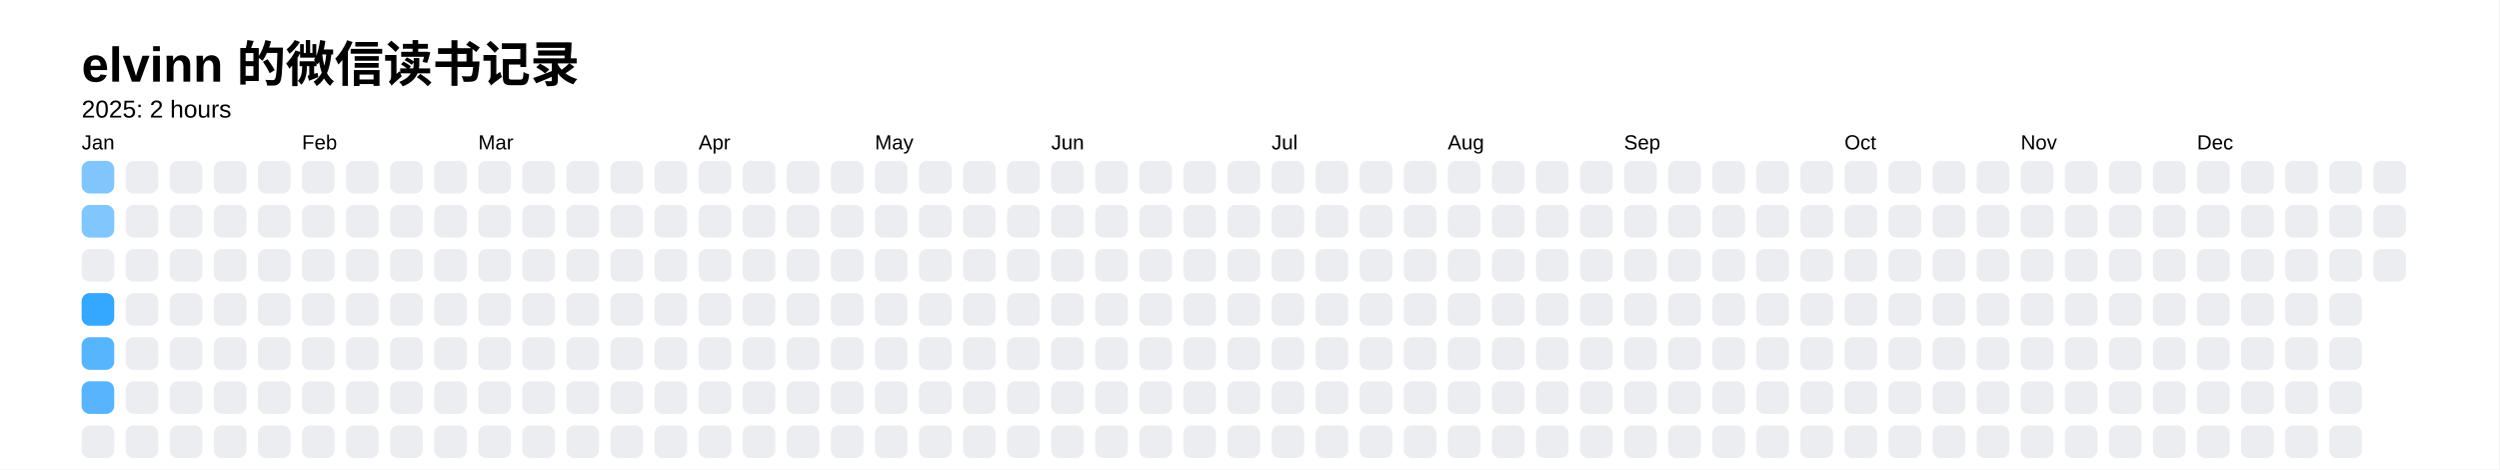
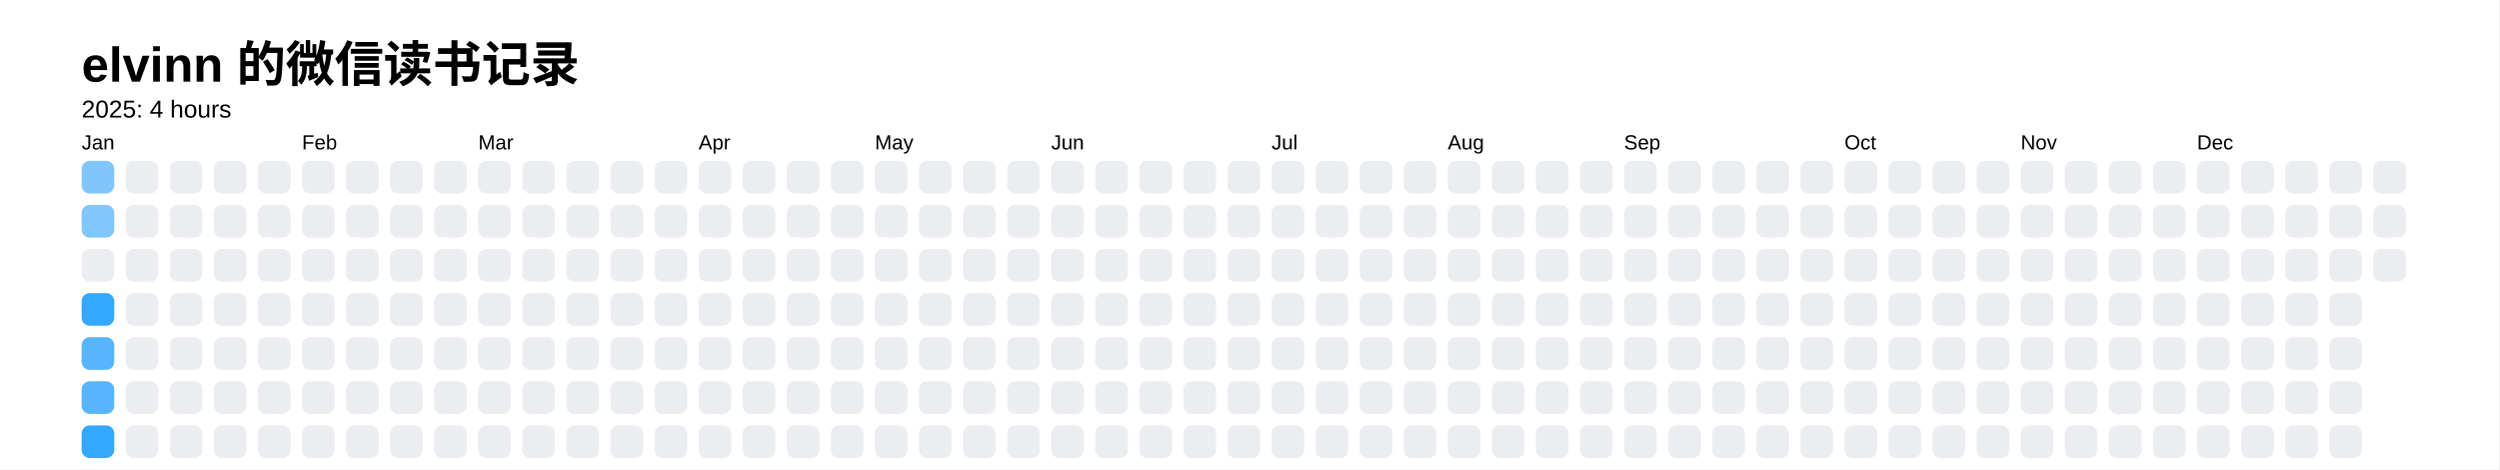
<svg xmlns="http://www.w3.org/2000/svg" baseProfile="full" height="57.5mm" version="1.1" viewBox="0,0,306.2,57.5" width="306.2mm">
  <defs />
  <rect fill="#FFFFFF" height="57.5" width="306.2" x="0" y="0" />
  <text fill="#000000" style="font-size:6px; font-family:Arial; font-weight:bold;" x="10" y="10">elvinn 的微信读书记录</text>
-   <text fill="#000000" style="font-size:3px; font-family:Arial;" x="10" y="14.4">2025: 2 hours</text>
+   <text fill="#000000" style="font-size:3px; font-family:Arial;" x="10" y="14.4">2025: 4 hours</text>
  <text fill="#000000" style="font-size:2.5px; font-family:Arial" x="10" y="18.3">Jan</text>
  <rect fill="#80c6fc" height="4" rx="1" ry="1" width="4" x="10" y="19.7" />
  <rect fill="#81c6fc" height="4" rx="1" ry="1" width="4" x="10" y="25.1" />
  <rect fill="#EBEDF0" height="4" rx="1" ry="1" width="4" x="10" y="30.5" />
  <rect fill="#34A7FF" height="4" rx="1" ry="1" width="4" x="10" y="35.9" />
  <rect fill="#57b5fd" height="4" rx="1" ry="1" width="4" x="10" y="41.3" />
-   <rect fill="#58b5fd" height="4" rx="1" ry="1" width="4" x="10" y="46.7" />
-   <rect fill="#EBEDF0" height="4" rx="1" ry="1" width="4" x="10" y="52.1" />
+   <rect fill="#57b5fd" height="4" rx="1" ry="1" width="4" x="10" y="46.7" />
+   <rect fill="#34A7FF" height="4" rx="1" ry="1" width="4" x="10" y="52.1" />
  <rect fill="#EBEDF0" height="4" rx="1" ry="1" width="4" x="15.4" y="19.7" />
  <rect fill="#EBEDF0" height="4" rx="1" ry="1" width="4" x="15.4" y="25.1" />
  <rect fill="#EBEDF0" height="4" rx="1" ry="1" width="4" x="15.4" y="30.5" />
  <rect fill="#EBEDF0" height="4" rx="1" ry="1" width="4" x="15.4" y="35.9" />
  <rect fill="#EBEDF0" height="4" rx="1" ry="1" width="4" x="15.4" y="41.3" />
  <rect fill="#EBEDF0" height="4" rx="1" ry="1" width="4" x="15.4" y="46.7" />
  <rect fill="#EBEDF0" height="4" rx="1" ry="1" width="4" x="15.4" y="52.1" />
  <rect fill="#EBEDF0" height="4" rx="1" ry="1" width="4" x="20.8" y="19.7" />
  <rect fill="#EBEDF0" height="4" rx="1" ry="1" width="4" x="20.8" y="25.1" />
  <rect fill="#EBEDF0" height="4" rx="1" ry="1" width="4" x="20.8" y="30.5" />
  <rect fill="#EBEDF0" height="4" rx="1" ry="1" width="4" x="20.8" y="35.9" />
  <rect fill="#EBEDF0" height="4" rx="1" ry="1" width="4" x="20.8" y="41.3" />
  <rect fill="#EBEDF0" height="4" rx="1" ry="1" width="4" x="20.8" y="46.7" />
  <rect fill="#EBEDF0" height="4" rx="1" ry="1" width="4" x="20.8" y="52.1" />
  <rect fill="#EBEDF0" height="4" rx="1" ry="1" width="4" x="26.2" y="19.7" />
  <rect fill="#EBEDF0" height="4" rx="1" ry="1" width="4" x="26.2" y="25.1" />
  <rect fill="#EBEDF0" height="4" rx="1" ry="1" width="4" x="26.2" y="30.5" />
  <rect fill="#EBEDF0" height="4" rx="1" ry="1" width="4" x="26.2" y="35.9" />
  <rect fill="#EBEDF0" height="4" rx="1" ry="1" width="4" x="26.2" y="41.3" />
  <rect fill="#EBEDF0" height="4" rx="1" ry="1" width="4" x="26.2" y="46.7" />
  <rect fill="#EBEDF0" height="4" rx="1" ry="1" width="4" x="26.2" y="52.1" />
  <rect fill="#EBEDF0" height="4" rx="1" ry="1" width="4" x="31.6" y="19.7" />
  <rect fill="#EBEDF0" height="4" rx="1" ry="1" width="4" x="31.6" y="25.1" />
  <rect fill="#EBEDF0" height="4" rx="1" ry="1" width="4" x="31.6" y="30.5" />
  <rect fill="#EBEDF0" height="4" rx="1" ry="1" width="4" x="31.6" y="35.9" />
  <rect fill="#EBEDF0" height="4" rx="1" ry="1" width="4" x="31.6" y="41.3" />
  <rect fill="#EBEDF0" height="4" rx="1" ry="1" width="4" x="31.6" y="46.7" />
  <rect fill="#EBEDF0" height="4" rx="1" ry="1" width="4" x="31.6" y="52.1" />
  <text fill="#000000" style="font-size:2.5px; font-family:Arial" x="37.0" y="18.3">Feb</text>
  <rect fill="#EBEDF0" height="4" rx="1" ry="1" width="4" x="37.0" y="19.7" />
  <rect fill="#EBEDF0" height="4" rx="1" ry="1" width="4" x="37.0" y="25.1" />
  <rect fill="#EBEDF0" height="4" rx="1" ry="1" width="4" x="37.0" y="30.5" />
  <rect fill="#EBEDF0" height="4" rx="1" ry="1" width="4" x="37.0" y="35.9" />
  <rect fill="#EBEDF0" height="4" rx="1" ry="1" width="4" x="37.0" y="41.3" />
  <rect fill="#EBEDF0" height="4" rx="1" ry="1" width="4" x="37.0" y="46.7" />
  <rect fill="#EBEDF0" height="4" rx="1" ry="1" width="4" x="37.0" y="52.1" />
  <rect fill="#EBEDF0" height="4" rx="1" ry="1" width="4" x="42.4" y="19.7" />
  <rect fill="#EBEDF0" height="4" rx="1" ry="1" width="4" x="42.4" y="25.1" />
  <rect fill="#EBEDF0" height="4" rx="1" ry="1" width="4" x="42.4" y="30.5" />
  <rect fill="#EBEDF0" height="4" rx="1" ry="1" width="4" x="42.4" y="35.9" />
  <rect fill="#EBEDF0" height="4" rx="1" ry="1" width="4" x="42.4" y="41.3" />
  <rect fill="#EBEDF0" height="4" rx="1" ry="1" width="4" x="42.4" y="46.7" />
  <rect fill="#EBEDF0" height="4" rx="1" ry="1" width="4" x="42.4" y="52.1" />
  <rect fill="#EBEDF0" height="4" rx="1" ry="1" width="4" x="47.8" y="19.7" />
  <rect fill="#EBEDF0" height="4" rx="1" ry="1" width="4" x="47.8" y="25.1" />
  <rect fill="#EBEDF0" height="4" rx="1" ry="1" width="4" x="47.8" y="30.5" />
  <rect fill="#EBEDF0" height="4" rx="1" ry="1" width="4" x="47.8" y="35.9" />
  <rect fill="#EBEDF0" height="4" rx="1" ry="1" width="4" x="47.8" y="41.3" />
  <rect fill="#EBEDF0" height="4" rx="1" ry="1" width="4" x="47.8" y="46.7" />
  <rect fill="#EBEDF0" height="4" rx="1" ry="1" width="4" x="47.8" y="52.1" />
  <rect fill="#EBEDF0" height="4" rx="1" ry="1" width="4" x="53.2" y="19.7" />
  <rect fill="#EBEDF0" height="4" rx="1" ry="1" width="4" x="53.2" y="25.1" />
  <rect fill="#EBEDF0" height="4" rx="1" ry="1" width="4" x="53.2" y="30.5" />
  <rect fill="#EBEDF0" height="4" rx="1" ry="1" width="4" x="53.2" y="35.9" />
  <rect fill="#EBEDF0" height="4" rx="1" ry="1" width="4" x="53.2" y="41.3" />
  <rect fill="#EBEDF0" height="4" rx="1" ry="1" width="4" x="53.2" y="46.7" />
  <rect fill="#EBEDF0" height="4" rx="1" ry="1" width="4" x="53.2" y="52.1" />
  <text fill="#000000" style="font-size:2.5px; font-family:Arial" x="58.6" y="18.3">Mar</text>
  <rect fill="#EBEDF0" height="4" rx="1" ry="1" width="4" x="58.6" y="19.7" />
  <rect fill="#EBEDF0" height="4" rx="1" ry="1" width="4" x="58.6" y="25.1" />
  <rect fill="#EBEDF0" height="4" rx="1" ry="1" width="4" x="58.6" y="30.5" />
  <rect fill="#EBEDF0" height="4" rx="1" ry="1" width="4" x="58.6" y="35.9" />
  <rect fill="#EBEDF0" height="4" rx="1" ry="1" width="4" x="58.6" y="41.3" />
  <rect fill="#EBEDF0" height="4" rx="1" ry="1" width="4" x="58.6" y="46.7" />
  <rect fill="#EBEDF0" height="4" rx="1" ry="1" width="4" x="58.6" y="52.1" />
  <rect fill="#EBEDF0" height="4" rx="1" ry="1" width="4" x="64" y="19.7" />
  <rect fill="#EBEDF0" height="4" rx="1" ry="1" width="4" x="64" y="25.1" />
  <rect fill="#EBEDF0" height="4" rx="1" ry="1" width="4" x="64" y="30.5" />
  <rect fill="#EBEDF0" height="4" rx="1" ry="1" width="4" x="64" y="35.9" />
  <rect fill="#EBEDF0" height="4" rx="1" ry="1" width="4" x="64" y="41.3" />
  <rect fill="#EBEDF0" height="4" rx="1" ry="1" width="4" x="64" y="46.7" />
  <rect fill="#EBEDF0" height="4" rx="1" ry="1" width="4" x="64" y="52.1" />
  <rect fill="#EBEDF0" height="4" rx="1" ry="1" width="4" x="69.4" y="19.7" />
  <rect fill="#EBEDF0" height="4" rx="1" ry="1" width="4" x="69.4" y="25.1" />
  <rect fill="#EBEDF0" height="4" rx="1" ry="1" width="4" x="69.4" y="30.5" />
  <rect fill="#EBEDF0" height="4" rx="1" ry="1" width="4" x="69.4" y="35.9" />
  <rect fill="#EBEDF0" height="4" rx="1" ry="1" width="4" x="69.4" y="41.3" />
  <rect fill="#EBEDF0" height="4" rx="1" ry="1" width="4" x="69.4" y="46.7" />
  <rect fill="#EBEDF0" height="4" rx="1" ry="1" width="4" x="69.4" y="52.1" />
  <rect fill="#EBEDF0" height="4" rx="1" ry="1" width="4" x="74.8" y="19.7" />
  <rect fill="#EBEDF0" height="4" rx="1" ry="1" width="4" x="74.8" y="25.1" />
  <rect fill="#EBEDF0" height="4" rx="1" ry="1" width="4" x="74.8" y="30.5" />
  <rect fill="#EBEDF0" height="4" rx="1" ry="1" width="4" x="74.8" y="35.9" />
  <rect fill="#EBEDF0" height="4" rx="1" ry="1" width="4" x="74.8" y="41.3" />
  <rect fill="#EBEDF0" height="4" rx="1" ry="1" width="4" x="74.8" y="46.7" />
  <rect fill="#EBEDF0" height="4" rx="1" ry="1" width="4" x="74.8" y="52.1" />
  <rect fill="#EBEDF0" height="4" rx="1" ry="1" width="4" x="80.2" y="19.7" />
  <rect fill="#EBEDF0" height="4" rx="1" ry="1" width="4" x="80.2" y="25.1" />
  <rect fill="#EBEDF0" height="4" rx="1" ry="1" width="4" x="80.2" y="30.5" />
  <rect fill="#EBEDF0" height="4" rx="1" ry="1" width="4" x="80.2" y="35.9" />
  <rect fill="#EBEDF0" height="4" rx="1" ry="1" width="4" x="80.2" y="41.3" />
  <rect fill="#EBEDF0" height="4" rx="1" ry="1" width="4" x="80.2" y="46.7" />
  <rect fill="#EBEDF0" height="4" rx="1" ry="1" width="4" x="80.2" y="52.1" />
  <text fill="#000000" style="font-size:2.5px; font-family:Arial" x="85.6" y="18.3">Apr</text>
  <rect fill="#EBEDF0" height="4" rx="1" ry="1" width="4" x="85.6" y="19.7" />
  <rect fill="#EBEDF0" height="4" rx="1" ry="1" width="4" x="85.6" y="25.1" />
  <rect fill="#EBEDF0" height="4" rx="1" ry="1" width="4" x="85.6" y="30.5" />
  <rect fill="#EBEDF0" height="4" rx="1" ry="1" width="4" x="85.6" y="35.9" />
  <rect fill="#EBEDF0" height="4" rx="1" ry="1" width="4" x="85.6" y="41.3" />
  <rect fill="#EBEDF0" height="4" rx="1" ry="1" width="4" x="85.6" y="46.7" />
  <rect fill="#EBEDF0" height="4" rx="1" ry="1" width="4" x="85.6" y="52.1" />
  <rect fill="#EBEDF0" height="4" rx="1" ry="1" width="4" x="91" y="19.7" />
  <rect fill="#EBEDF0" height="4" rx="1" ry="1" width="4" x="91" y="25.1" />
  <rect fill="#EBEDF0" height="4" rx="1" ry="1" width="4" x="91" y="30.5" />
  <rect fill="#EBEDF0" height="4" rx="1" ry="1" width="4" x="91" y="35.9" />
  <rect fill="#EBEDF0" height="4" rx="1" ry="1" width="4" x="91" y="41.3" />
  <rect fill="#EBEDF0" height="4" rx="1" ry="1" width="4" x="91" y="46.7" />
  <rect fill="#EBEDF0" height="4" rx="1" ry="1" width="4" x="91" y="52.1" />
  <rect fill="#EBEDF0" height="4" rx="1" ry="1" width="4" x="96.4" y="19.7" />
  <rect fill="#EBEDF0" height="4" rx="1" ry="1" width="4" x="96.4" y="25.1" />
  <rect fill="#EBEDF0" height="4" rx="1" ry="1" width="4" x="96.4" y="30.5" />
  <rect fill="#EBEDF0" height="4" rx="1" ry="1" width="4" x="96.4" y="35.9" />
  <rect fill="#EBEDF0" height="4" rx="1" ry="1" width="4" x="96.4" y="41.3" />
  <rect fill="#EBEDF0" height="4" rx="1" ry="1" width="4" x="96.4" y="46.7" />
  <rect fill="#EBEDF0" height="4" rx="1" ry="1" width="4" x="96.4" y="52.1" />
  <rect fill="#EBEDF0" height="4" rx="1" ry="1" width="4" x="101.8" y="19.7" />
  <rect fill="#EBEDF0" height="4" rx="1" ry="1" width="4" x="101.8" y="25.1" />
  <rect fill="#EBEDF0" height="4" rx="1" ry="1" width="4" x="101.8" y="30.5" />
  <rect fill="#EBEDF0" height="4" rx="1" ry="1" width="4" x="101.8" y="35.9" />
  <rect fill="#EBEDF0" height="4" rx="1" ry="1" width="4" x="101.8" y="41.3" />
  <rect fill="#EBEDF0" height="4" rx="1" ry="1" width="4" x="101.8" y="46.7" />
  <rect fill="#EBEDF0" height="4" rx="1" ry="1" width="4" x="101.8" y="52.1" />
  <text fill="#000000" style="font-size:2.5px; font-family:Arial" x="107.2" y="18.3">May</text>
  <rect fill="#EBEDF0" height="4" rx="1" ry="1" width="4" x="107.2" y="19.7" />
  <rect fill="#EBEDF0" height="4" rx="1" ry="1" width="4" x="107.2" y="25.1" />
  <rect fill="#EBEDF0" height="4" rx="1" ry="1" width="4" x="107.2" y="30.5" />
  <rect fill="#EBEDF0" height="4" rx="1" ry="1" width="4" x="107.2" y="35.9" />
  <rect fill="#EBEDF0" height="4" rx="1" ry="1" width="4" x="107.2" y="41.3" />
  <rect fill="#EBEDF0" height="4" rx="1" ry="1" width="4" x="107.2" y="46.7" />
  <rect fill="#EBEDF0" height="4" rx="1" ry="1" width="4" x="107.2" y="52.1" />
  <rect fill="#EBEDF0" height="4" rx="1" ry="1" width="4" x="112.6" y="19.7" />
  <rect fill="#EBEDF0" height="4" rx="1" ry="1" width="4" x="112.6" y="25.1" />
  <rect fill="#EBEDF0" height="4" rx="1" ry="1" width="4" x="112.6" y="30.5" />
  <rect fill="#EBEDF0" height="4" rx="1" ry="1" width="4" x="112.6" y="35.9" />
  <rect fill="#EBEDF0" height="4" rx="1" ry="1" width="4" x="112.6" y="41.3" />
  <rect fill="#EBEDF0" height="4" rx="1" ry="1" width="4" x="112.6" y="46.7" />
  <rect fill="#EBEDF0" height="4" rx="1" ry="1" width="4" x="112.6" y="52.1" />
  <rect fill="#EBEDF0" height="4" rx="1" ry="1" width="4" x="118" y="19.7" />
  <rect fill="#EBEDF0" height="4" rx="1" ry="1" width="4" x="118" y="25.1" />
  <rect fill="#EBEDF0" height="4" rx="1" ry="1" width="4" x="118" y="30.5" />
  <rect fill="#EBEDF0" height="4" rx="1" ry="1" width="4" x="118" y="35.9" />
  <rect fill="#EBEDF0" height="4" rx="1" ry="1" width="4" x="118" y="41.3" />
  <rect fill="#EBEDF0" height="4" rx="1" ry="1" width="4" x="118" y="46.7" />
  <rect fill="#EBEDF0" height="4" rx="1" ry="1" width="4" x="118" y="52.1" />
  <rect fill="#EBEDF0" height="4" rx="1" ry="1" width="4" x="123.4" y="19.7" />
  <rect fill="#EBEDF0" height="4" rx="1" ry="1" width="4" x="123.4" y="25.1" />
  <rect fill="#EBEDF0" height="4" rx="1" ry="1" width="4" x="123.4" y="30.5" />
  <rect fill="#EBEDF0" height="4" rx="1" ry="1" width="4" x="123.4" y="35.9" />
  <rect fill="#EBEDF0" height="4" rx="1" ry="1" width="4" x="123.4" y="41.3" />
  <rect fill="#EBEDF0" height="4" rx="1" ry="1" width="4" x="123.4" y="46.7" />
  <rect fill="#EBEDF0" height="4" rx="1" ry="1" width="4" x="123.4" y="52.1" />
  <text fill="#000000" style="font-size:2.5px; font-family:Arial" x="128.8" y="18.3">Jun</text>
  <rect fill="#EBEDF0" height="4" rx="1" ry="1" width="4" x="128.8" y="19.7" />
  <rect fill="#EBEDF0" height="4" rx="1" ry="1" width="4" x="128.8" y="25.1" />
  <rect fill="#EBEDF0" height="4" rx="1" ry="1" width="4" x="128.8" y="30.5" />
  <rect fill="#EBEDF0" height="4" rx="1" ry="1" width="4" x="128.8" y="35.9" />
  <rect fill="#EBEDF0" height="4" rx="1" ry="1" width="4" x="128.8" y="41.3" />
  <rect fill="#EBEDF0" height="4" rx="1" ry="1" width="4" x="128.8" y="46.7" />
  <rect fill="#EBEDF0" height="4" rx="1" ry="1" width="4" x="128.8" y="52.1" />
  <rect fill="#EBEDF0" height="4" rx="1" ry="1" width="4" x="134.2" y="19.7" />
  <rect fill="#EBEDF0" height="4" rx="1" ry="1" width="4" x="134.2" y="25.1" />
  <rect fill="#EBEDF0" height="4" rx="1" ry="1" width="4" x="134.2" y="30.5" />
  <rect fill="#EBEDF0" height="4" rx="1" ry="1" width="4" x="134.2" y="35.9" />
  <rect fill="#EBEDF0" height="4" rx="1" ry="1" width="4" x="134.2" y="41.3" />
  <rect fill="#EBEDF0" height="4" rx="1" ry="1" width="4" x="134.2" y="46.7" />
  <rect fill="#EBEDF0" height="4" rx="1" ry="1" width="4" x="134.2" y="52.1" />
  <rect fill="#EBEDF0" height="4" rx="1" ry="1" width="4" x="139.6" y="19.7" />
  <rect fill="#EBEDF0" height="4" rx="1" ry="1" width="4" x="139.6" y="25.1" />
  <rect fill="#EBEDF0" height="4" rx="1" ry="1" width="4" x="139.6" y="30.5" />
  <rect fill="#EBEDF0" height="4" rx="1" ry="1" width="4" x="139.6" y="35.9" />
  <rect fill="#EBEDF0" height="4" rx="1" ry="1" width="4" x="139.6" y="41.3" />
  <rect fill="#EBEDF0" height="4" rx="1" ry="1" width="4" x="139.6" y="46.7" />
  <rect fill="#EBEDF0" height="4" rx="1" ry="1" width="4" x="139.6" y="52.1" />
  <rect fill="#EBEDF0" height="4" rx="1" ry="1" width="4" x="145" y="19.7" />
  <rect fill="#EBEDF0" height="4" rx="1" ry="1" width="4" x="145" y="25.1" />
  <rect fill="#EBEDF0" height="4" rx="1" ry="1" width="4" x="145" y="30.5" />
  <rect fill="#EBEDF0" height="4" rx="1" ry="1" width="4" x="145" y="35.9" />
  <rect fill="#EBEDF0" height="4" rx="1" ry="1" width="4" x="145" y="41.3" />
  <rect fill="#EBEDF0" height="4" rx="1" ry="1" width="4" x="145" y="46.7" />
  <rect fill="#EBEDF0" height="4" rx="1" ry="1" width="4" x="145" y="52.1" />
  <rect fill="#EBEDF0" height="4" rx="1" ry="1" width="4" x="150.4" y="19.7" />
  <rect fill="#EBEDF0" height="4" rx="1" ry="1" width="4" x="150.4" y="25.1" />
  <rect fill="#EBEDF0" height="4" rx="1" ry="1" width="4" x="150.4" y="30.5" />
  <rect fill="#EBEDF0" height="4" rx="1" ry="1" width="4" x="150.4" y="35.9" />
  <rect fill="#EBEDF0" height="4" rx="1" ry="1" width="4" x="150.4" y="41.3" />
  <rect fill="#EBEDF0" height="4" rx="1" ry="1" width="4" x="150.4" y="46.7" />
  <rect fill="#EBEDF0" height="4" rx="1" ry="1" width="4" x="150.4" y="52.1" />
  <text fill="#000000" style="font-size:2.5px; font-family:Arial" x="155.8" y="18.3">Jul</text>
  <rect fill="#EBEDF0" height="4" rx="1" ry="1" width="4" x="155.8" y="19.7" />
  <rect fill="#EBEDF0" height="4" rx="1" ry="1" width="4" x="155.8" y="25.1" />
  <rect fill="#EBEDF0" height="4" rx="1" ry="1" width="4" x="155.8" y="30.5" />
  <rect fill="#EBEDF0" height="4" rx="1" ry="1" width="4" x="155.8" y="35.9" />
  <rect fill="#EBEDF0" height="4" rx="1" ry="1" width="4" x="155.8" y="41.3" />
  <rect fill="#EBEDF0" height="4" rx="1" ry="1" width="4" x="155.8" y="46.7" />
  <rect fill="#EBEDF0" height="4" rx="1" ry="1" width="4" x="155.8" y="52.1" />
  <rect fill="#EBEDF0" height="4" rx="1" ry="1" width="4" x="161.2" y="19.7" />
  <rect fill="#EBEDF0" height="4" rx="1" ry="1" width="4" x="161.2" y="25.1" />
  <rect fill="#EBEDF0" height="4" rx="1" ry="1" width="4" x="161.2" y="30.5" />
  <rect fill="#EBEDF0" height="4" rx="1" ry="1" width="4" x="161.2" y="35.9" />
  <rect fill="#EBEDF0" height="4" rx="1" ry="1" width="4" x="161.2" y="41.3" />
  <rect fill="#EBEDF0" height="4" rx="1" ry="1" width="4" x="161.2" y="46.7" />
  <rect fill="#EBEDF0" height="4" rx="1" ry="1" width="4" x="161.2" y="52.1" />
  <rect fill="#EBEDF0" height="4" rx="1" ry="1" width="4" x="166.6" y="19.7" />
  <rect fill="#EBEDF0" height="4" rx="1" ry="1" width="4" x="166.6" y="25.1" />
  <rect fill="#EBEDF0" height="4" rx="1" ry="1" width="4" x="166.6" y="30.5" />
  <rect fill="#EBEDF0" height="4" rx="1" ry="1" width="4" x="166.6" y="35.9" />
  <rect fill="#EBEDF0" height="4" rx="1" ry="1" width="4" x="166.6" y="41.3" />
  <rect fill="#EBEDF0" height="4" rx="1" ry="1" width="4" x="166.6" y="46.7" />
  <rect fill="#EBEDF0" height="4" rx="1" ry="1" width="4" x="166.6" y="52.1" />
  <rect fill="#EBEDF0" height="4" rx="1" ry="1" width="4" x="172" y="19.7" />
  <rect fill="#EBEDF0" height="4" rx="1" ry="1" width="4" x="172" y="25.1" />
  <rect fill="#EBEDF0" height="4" rx="1" ry="1" width="4" x="172" y="30.5" />
  <rect fill="#EBEDF0" height="4" rx="1" ry="1" width="4" x="172" y="35.9" />
  <rect fill="#EBEDF0" height="4" rx="1" ry="1" width="4" x="172" y="41.3" />
  <rect fill="#EBEDF0" height="4" rx="1" ry="1" width="4" x="172" y="46.7" />
  <rect fill="#EBEDF0" height="4" rx="1" ry="1" width="4" x="172" y="52.1" />
  <text fill="#000000" style="font-size:2.5px; font-family:Arial" x="177.4" y="18.3">Aug</text>
  <rect fill="#EBEDF0" height="4" rx="1" ry="1" width="4" x="177.4" y="19.7" />
  <rect fill="#EBEDF0" height="4" rx="1" ry="1" width="4" x="177.4" y="25.1" />
  <rect fill="#EBEDF0" height="4" rx="1" ry="1" width="4" x="177.4" y="30.5" />
  <rect fill="#EBEDF0" height="4" rx="1" ry="1" width="4" x="177.4" y="35.9" />
  <rect fill="#EBEDF0" height="4" rx="1" ry="1" width="4" x="177.4" y="41.3" />
  <rect fill="#EBEDF0" height="4" rx="1" ry="1" width="4" x="177.4" y="46.7" />
  <rect fill="#EBEDF0" height="4" rx="1" ry="1" width="4" x="177.4" y="52.1" />
  <rect fill="#EBEDF0" height="4" rx="1" ry="1" width="4" x="182.8" y="19.7" />
  <rect fill="#EBEDF0" height="4" rx="1" ry="1" width="4" x="182.8" y="25.1" />
  <rect fill="#EBEDF0" height="4" rx="1" ry="1" width="4" x="182.8" y="30.5" />
  <rect fill="#EBEDF0" height="4" rx="1" ry="1" width="4" x="182.8" y="35.9" />
  <rect fill="#EBEDF0" height="4" rx="1" ry="1" width="4" x="182.8" y="41.3" />
  <rect fill="#EBEDF0" height="4" rx="1" ry="1" width="4" x="182.8" y="46.7" />
  <rect fill="#EBEDF0" height="4" rx="1" ry="1" width="4" x="182.8" y="52.1" />
  <rect fill="#EBEDF0" height="4" rx="1" ry="1" width="4" x="188.2" y="19.7" />
  <rect fill="#EBEDF0" height="4" rx="1" ry="1" width="4" x="188.2" y="25.1" />
  <rect fill="#EBEDF0" height="4" rx="1" ry="1" width="4" x="188.2" y="30.5" />
  <rect fill="#EBEDF0" height="4" rx="1" ry="1" width="4" x="188.2" y="35.9" />
  <rect fill="#EBEDF0" height="4" rx="1" ry="1" width="4" x="188.2" y="41.3" />
  <rect fill="#EBEDF0" height="4" rx="1" ry="1" width="4" x="188.2" y="46.7" />
  <rect fill="#EBEDF0" height="4" rx="1" ry="1" width="4" x="188.2" y="52.1" />
  <rect fill="#EBEDF0" height="4" rx="1" ry="1" width="4" x="193.6" y="19.7" />
  <rect fill="#EBEDF0" height="4" rx="1" ry="1" width="4" x="193.6" y="25.1" />
  <rect fill="#EBEDF0" height="4" rx="1" ry="1" width="4" x="193.6" y="30.5" />
  <rect fill="#EBEDF0" height="4" rx="1" ry="1" width="4" x="193.6" y="35.9" />
  <rect fill="#EBEDF0" height="4" rx="1" ry="1" width="4" x="193.6" y="41.3" />
  <rect fill="#EBEDF0" height="4" rx="1" ry="1" width="4" x="193.6" y="46.7" />
  <rect fill="#EBEDF0" height="4" rx="1" ry="1" width="4" x="193.6" y="52.1" />
  <text fill="#000000" style="font-size:2.5px; font-family:Arial" x="199" y="18.3">Sep</text>
  <rect fill="#EBEDF0" height="4" rx="1" ry="1" width="4" x="199" y="19.7" />
  <rect fill="#EBEDF0" height="4" rx="1" ry="1" width="4" x="199" y="25.1" />
  <rect fill="#EBEDF0" height="4" rx="1" ry="1" width="4" x="199" y="30.5" />
  <rect fill="#EBEDF0" height="4" rx="1" ry="1" width="4" x="199" y="35.9" />
  <rect fill="#EBEDF0" height="4" rx="1" ry="1" width="4" x="199" y="41.3" />
  <rect fill="#EBEDF0" height="4" rx="1" ry="1" width="4" x="199" y="46.7" />
  <rect fill="#EBEDF0" height="4" rx="1" ry="1" width="4" x="199" y="52.1" />
  <rect fill="#EBEDF0" height="4" rx="1" ry="1" width="4" x="204.4" y="19.7" />
  <rect fill="#EBEDF0" height="4" rx="1" ry="1" width="4" x="204.4" y="25.1" />
  <rect fill="#EBEDF0" height="4" rx="1" ry="1" width="4" x="204.4" y="30.5" />
  <rect fill="#EBEDF0" height="4" rx="1" ry="1" width="4" x="204.4" y="35.9" />
  <rect fill="#EBEDF0" height="4" rx="1" ry="1" width="4" x="204.4" y="41.3" />
  <rect fill="#EBEDF0" height="4" rx="1" ry="1" width="4" x="204.4" y="46.7" />
  <rect fill="#EBEDF0" height="4" rx="1" ry="1" width="4" x="204.4" y="52.1" />
  <rect fill="#EBEDF0" height="4" rx="1" ry="1" width="4" x="209.8" y="19.7" />
  <rect fill="#EBEDF0" height="4" rx="1" ry="1" width="4" x="209.8" y="25.1" />
  <rect fill="#EBEDF0" height="4" rx="1" ry="1" width="4" x="209.8" y="30.5" />
  <rect fill="#EBEDF0" height="4" rx="1" ry="1" width="4" x="209.8" y="35.9" />
  <rect fill="#EBEDF0" height="4" rx="1" ry="1" width="4" x="209.8" y="41.3" />
  <rect fill="#EBEDF0" height="4" rx="1" ry="1" width="4" x="209.8" y="46.7" />
  <rect fill="#EBEDF0" height="4" rx="1" ry="1" width="4" x="209.8" y="52.1" />
  <rect fill="#EBEDF0" height="4" rx="1" ry="1" width="4" x="215.2" y="19.7" />
  <rect fill="#EBEDF0" height="4" rx="1" ry="1" width="4" x="215.2" y="25.1" />
  <rect fill="#EBEDF0" height="4" rx="1" ry="1" width="4" x="215.2" y="30.5" />
  <rect fill="#EBEDF0" height="4" rx="1" ry="1" width="4" x="215.2" y="35.9" />
  <rect fill="#EBEDF0" height="4" rx="1" ry="1" width="4" x="215.2" y="41.3" />
  <rect fill="#EBEDF0" height="4" rx="1" ry="1" width="4" x="215.2" y="46.7" />
  <rect fill="#EBEDF0" height="4" rx="1" ry="1" width="4" x="215.2" y="52.1" />
  <rect fill="#EBEDF0" height="4" rx="1" ry="1" width="4" x="220.6" y="19.7" />
  <rect fill="#EBEDF0" height="4" rx="1" ry="1" width="4" x="220.6" y="25.1" />
  <rect fill="#EBEDF0" height="4" rx="1" ry="1" width="4" x="220.6" y="30.5" />
  <rect fill="#EBEDF0" height="4" rx="1" ry="1" width="4" x="220.6" y="35.9" />
  <rect fill="#EBEDF0" height="4" rx="1" ry="1" width="4" x="220.6" y="41.3" />
  <rect fill="#EBEDF0" height="4" rx="1" ry="1" width="4" x="220.6" y="46.7" />
  <rect fill="#EBEDF0" height="4" rx="1" ry="1" width="4" x="220.6" y="52.1" />
  <text fill="#000000" style="font-size:2.5px; font-family:Arial" x="226" y="18.3">Oct</text>
  <rect fill="#EBEDF0" height="4" rx="1" ry="1" width="4" x="226" y="19.7" />
  <rect fill="#EBEDF0" height="4" rx="1" ry="1" width="4" x="226" y="25.1" />
  <rect fill="#EBEDF0" height="4" rx="1" ry="1" width="4" x="226" y="30.5" />
  <rect fill="#EBEDF0" height="4" rx="1" ry="1" width="4" x="226" y="35.9" />
  <rect fill="#EBEDF0" height="4" rx="1" ry="1" width="4" x="226" y="41.3" />
  <rect fill="#EBEDF0" height="4" rx="1" ry="1" width="4" x="226" y="46.7" />
  <rect fill="#EBEDF0" height="4" rx="1" ry="1" width="4" x="226" y="52.1" />
  <rect fill="#EBEDF0" height="4" rx="1" ry="1" width="4" x="231.4" y="19.7" />
  <rect fill="#EBEDF0" height="4" rx="1" ry="1" width="4" x="231.4" y="25.1" />
  <rect fill="#EBEDF0" height="4" rx="1" ry="1" width="4" x="231.4" y="30.5" />
  <rect fill="#EBEDF0" height="4" rx="1" ry="1" width="4" x="231.4" y="35.9" />
  <rect fill="#EBEDF0" height="4" rx="1" ry="1" width="4" x="231.4" y="41.3" />
  <rect fill="#EBEDF0" height="4" rx="1" ry="1" width="4" x="231.4" y="46.7" />
  <rect fill="#EBEDF0" height="4" rx="1" ry="1" width="4" x="231.4" y="52.1" />
  <rect fill="#EBEDF0" height="4" rx="1" ry="1" width="4" x="236.8" y="19.7" />
  <rect fill="#EBEDF0" height="4" rx="1" ry="1" width="4" x="236.8" y="25.1" />
  <rect fill="#EBEDF0" height="4" rx="1" ry="1" width="4" x="236.8" y="30.5" />
  <rect fill="#EBEDF0" height="4" rx="1" ry="1" width="4" x="236.8" y="35.9" />
  <rect fill="#EBEDF0" height="4" rx="1" ry="1" width="4" x="236.8" y="41.3" />
  <rect fill="#EBEDF0" height="4" rx="1" ry="1" width="4" x="236.8" y="46.7" />
  <rect fill="#EBEDF0" height="4" rx="1" ry="1" width="4" x="236.8" y="52.1" />
  <rect fill="#EBEDF0" height="4" rx="1" ry="1" width="4" x="242.2" y="19.7" />
  <rect fill="#EBEDF0" height="4" rx="1" ry="1" width="4" x="242.2" y="25.1" />
  <rect fill="#EBEDF0" height="4" rx="1" ry="1" width="4" x="242.2" y="30.5" />
  <rect fill="#EBEDF0" height="4" rx="1" ry="1" width="4" x="242.2" y="35.9" />
  <rect fill="#EBEDF0" height="4" rx="1" ry="1" width="4" x="242.2" y="41.3" />
  <rect fill="#EBEDF0" height="4" rx="1" ry="1" width="4" x="242.2" y="46.7" />
  <rect fill="#EBEDF0" height="4" rx="1" ry="1" width="4" x="242.2" y="52.1" />
  <text fill="#000000" style="font-size:2.5px; font-family:Arial" x="247.6" y="18.3">Nov</text>
  <rect fill="#EBEDF0" height="4" rx="1" ry="1" width="4" x="247.6" y="19.7" />
  <rect fill="#EBEDF0" height="4" rx="1" ry="1" width="4" x="247.6" y="25.1" />
  <rect fill="#EBEDF0" height="4" rx="1" ry="1" width="4" x="247.6" y="30.5" />
  <rect fill="#EBEDF0" height="4" rx="1" ry="1" width="4" x="247.6" y="35.9" />
  <rect fill="#EBEDF0" height="4" rx="1" ry="1" width="4" x="247.6" y="41.3" />
  <rect fill="#EBEDF0" height="4" rx="1" ry="1" width="4" x="247.6" y="46.7" />
  <rect fill="#EBEDF0" height="4" rx="1" ry="1" width="4" x="247.6" y="52.1" />
  <rect fill="#EBEDF0" height="4" rx="1" ry="1" width="4" x="253" y="19.7" />
  <rect fill="#EBEDF0" height="4" rx="1" ry="1" width="4" x="253" y="25.1" />
  <rect fill="#EBEDF0" height="4" rx="1" ry="1" width="4" x="253" y="30.5" />
  <rect fill="#EBEDF0" height="4" rx="1" ry="1" width="4" x="253" y="35.9" />
  <rect fill="#EBEDF0" height="4" rx="1" ry="1" width="4" x="253" y="41.3" />
  <rect fill="#EBEDF0" height="4" rx="1" ry="1" width="4" x="253" y="46.7" />
  <rect fill="#EBEDF0" height="4" rx="1" ry="1" width="4" x="253" y="52.1" />
  <rect fill="#EBEDF0" height="4" rx="1" ry="1" width="4" x="258.4" y="19.7" />
  <rect fill="#EBEDF0" height="4" rx="1" ry="1" width="4" x="258.4" y="25.1" />
  <rect fill="#EBEDF0" height="4" rx="1" ry="1" width="4" x="258.4" y="30.5" />
  <rect fill="#EBEDF0" height="4" rx="1" ry="1" width="4" x="258.4" y="35.9" />
  <rect fill="#EBEDF0" height="4" rx="1" ry="1" width="4" x="258.4" y="41.3" />
  <rect fill="#EBEDF0" height="4" rx="1" ry="1" width="4" x="258.4" y="46.7" />
  <rect fill="#EBEDF0" height="4" rx="1" ry="1" width="4" x="258.4" y="52.1" />
  <rect fill="#EBEDF0" height="4" rx="1" ry="1" width="4" x="263.8" y="19.7" />
  <rect fill="#EBEDF0" height="4" rx="1" ry="1" width="4" x="263.8" y="25.1" />
  <rect fill="#EBEDF0" height="4" rx="1" ry="1" width="4" x="263.8" y="30.5" />
  <rect fill="#EBEDF0" height="4" rx="1" ry="1" width="4" x="263.8" y="35.9" />
  <rect fill="#EBEDF0" height="4" rx="1" ry="1" width="4" x="263.8" y="41.3" />
  <rect fill="#EBEDF0" height="4" rx="1" ry="1" width="4" x="263.8" y="46.7" />
  <rect fill="#EBEDF0" height="4" rx="1" ry="1" width="4" x="263.8" y="52.1" />
  <text fill="#000000" style="font-size:2.5px; font-family:Arial" x="269.2" y="18.3">Dec</text>
  <rect fill="#EBEDF0" height="4" rx="1" ry="1" width="4" x="269.2" y="19.7" />
  <rect fill="#EBEDF0" height="4" rx="1" ry="1" width="4" x="269.2" y="25.1" />
  <rect fill="#EBEDF0" height="4" rx="1" ry="1" width="4" x="269.2" y="30.5" />
  <rect fill="#EBEDF0" height="4" rx="1" ry="1" width="4" x="269.2" y="35.9" />
  <rect fill="#EBEDF0" height="4" rx="1" ry="1" width="4" x="269.2" y="41.3" />
  <rect fill="#EBEDF0" height="4" rx="1" ry="1" width="4" x="269.2" y="46.7" />
  <rect fill="#EBEDF0" height="4" rx="1" ry="1" width="4" x="269.2" y="52.1" />
  <rect fill="#EBEDF0" height="4" rx="1" ry="1" width="4" x="274.6" y="19.7" />
  <rect fill="#EBEDF0" height="4" rx="1" ry="1" width="4" x="274.6" y="25.1" />
  <rect fill="#EBEDF0" height="4" rx="1" ry="1" width="4" x="274.6" y="30.5" />
  <rect fill="#EBEDF0" height="4" rx="1" ry="1" width="4" x="274.6" y="35.9" />
  <rect fill="#EBEDF0" height="4" rx="1" ry="1" width="4" x="274.6" y="41.3" />
  <rect fill="#EBEDF0" height="4" rx="1" ry="1" width="4" x="274.6" y="46.7" />
  <rect fill="#EBEDF0" height="4" rx="1" ry="1" width="4" x="274.6" y="52.1" />
  <rect fill="#EBEDF0" height="4" rx="1" ry="1" width="4" x="280" y="19.7" />
  <rect fill="#EBEDF0" height="4" rx="1" ry="1" width="4" x="280" y="25.1" />
  <rect fill="#EBEDF0" height="4" rx="1" ry="1" width="4" x="280" y="30.5" />
  <rect fill="#EBEDF0" height="4" rx="1" ry="1" width="4" x="280" y="35.9" />
  <rect fill="#EBEDF0" height="4" rx="1" ry="1" width="4" x="280" y="41.3" />
  <rect fill="#EBEDF0" height="4" rx="1" ry="1" width="4" x="280" y="46.7" />
  <rect fill="#EBEDF0" height="4" rx="1" ry="1" width="4" x="280" y="52.1" />
  <rect fill="#EBEDF0" height="4" rx="1" ry="1" width="4" x="285.4" y="19.7" />
  <rect fill="#EBEDF0" height="4" rx="1" ry="1" width="4" x="285.4" y="25.1" />
  <rect fill="#EBEDF0" height="4" rx="1" ry="1" width="4" x="285.4" y="30.5" />
  <rect fill="#EBEDF0" height="4" rx="1" ry="1" width="4" x="285.4" y="35.9" />
  <rect fill="#EBEDF0" height="4" rx="1" ry="1" width="4" x="285.4" y="41.3" />
  <rect fill="#EBEDF0" height="4" rx="1" ry="1" width="4" x="285.4" y="46.7" />
  <rect fill="#EBEDF0" height="4" rx="1" ry="1" width="4" x="285.4" y="52.1" />
  <rect fill="#EBEDF0" height="4" rx="1" ry="1" width="4" x="290.8" y="19.7" />
  <rect fill="#EBEDF0" height="4" rx="1" ry="1" width="4" x="290.8" y="25.1" />
  <rect fill="#EBEDF0" height="4" rx="1" ry="1" width="4" x="290.8" y="30.5" />
</svg>
